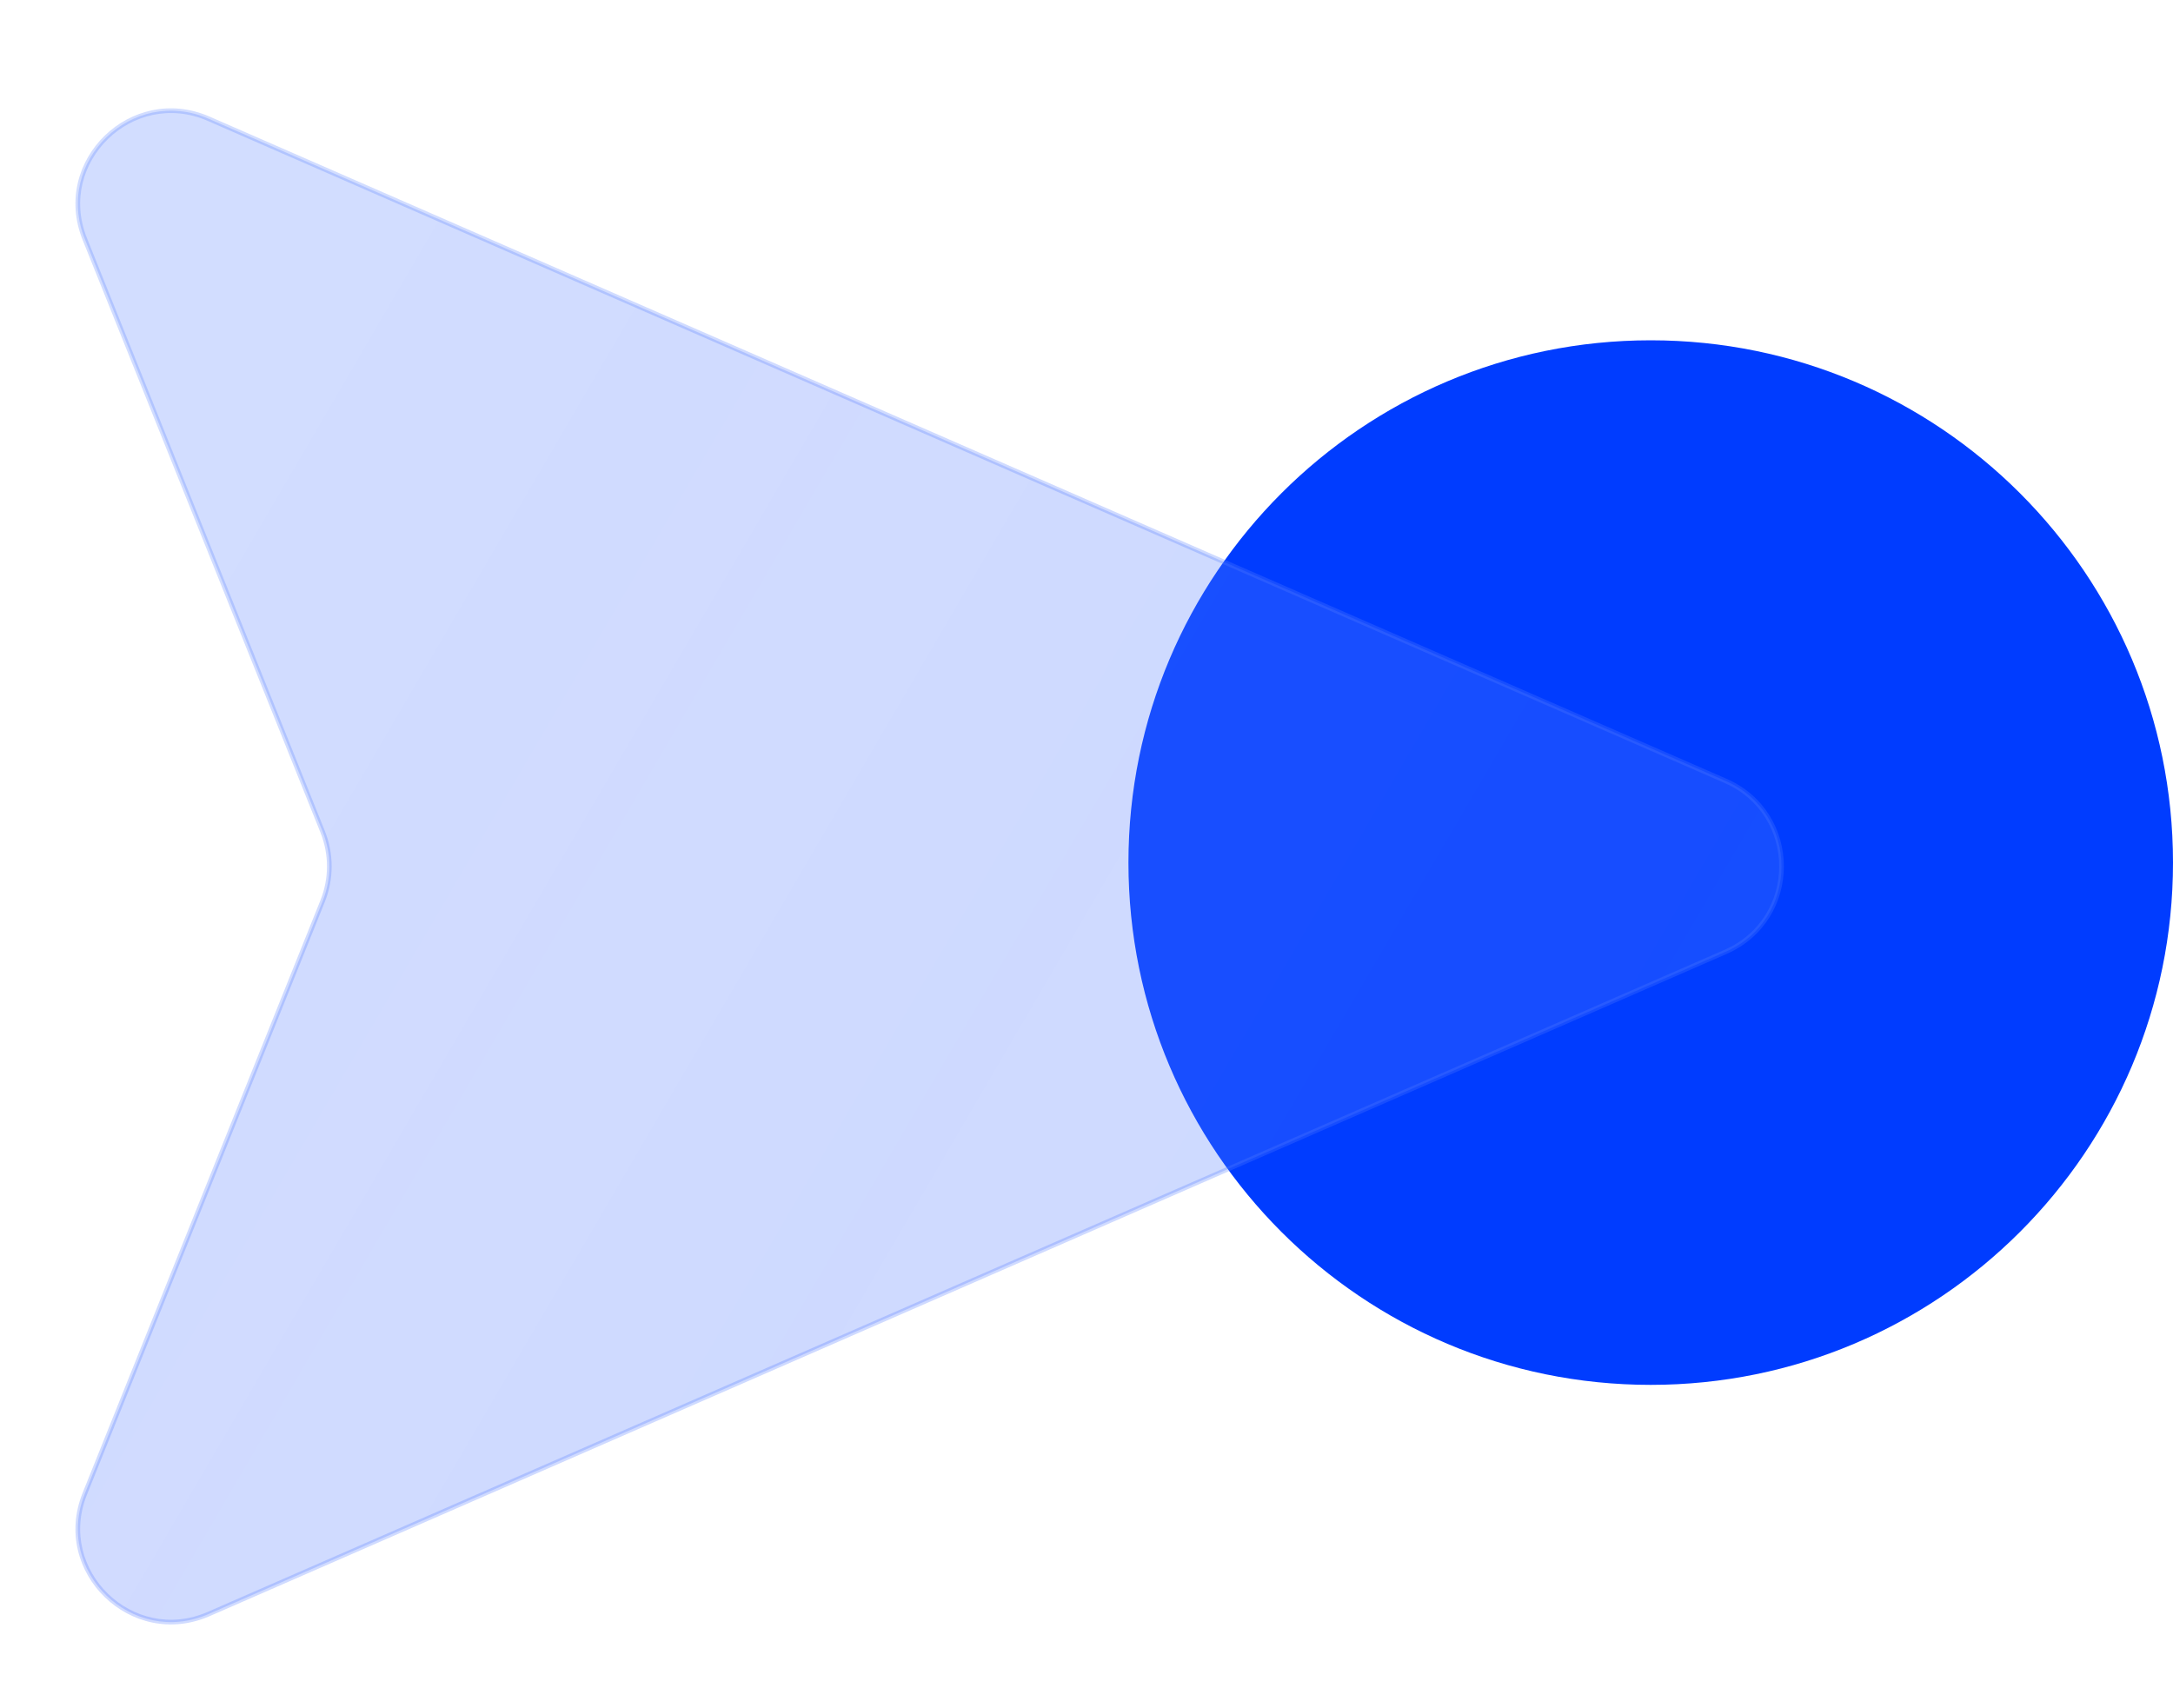
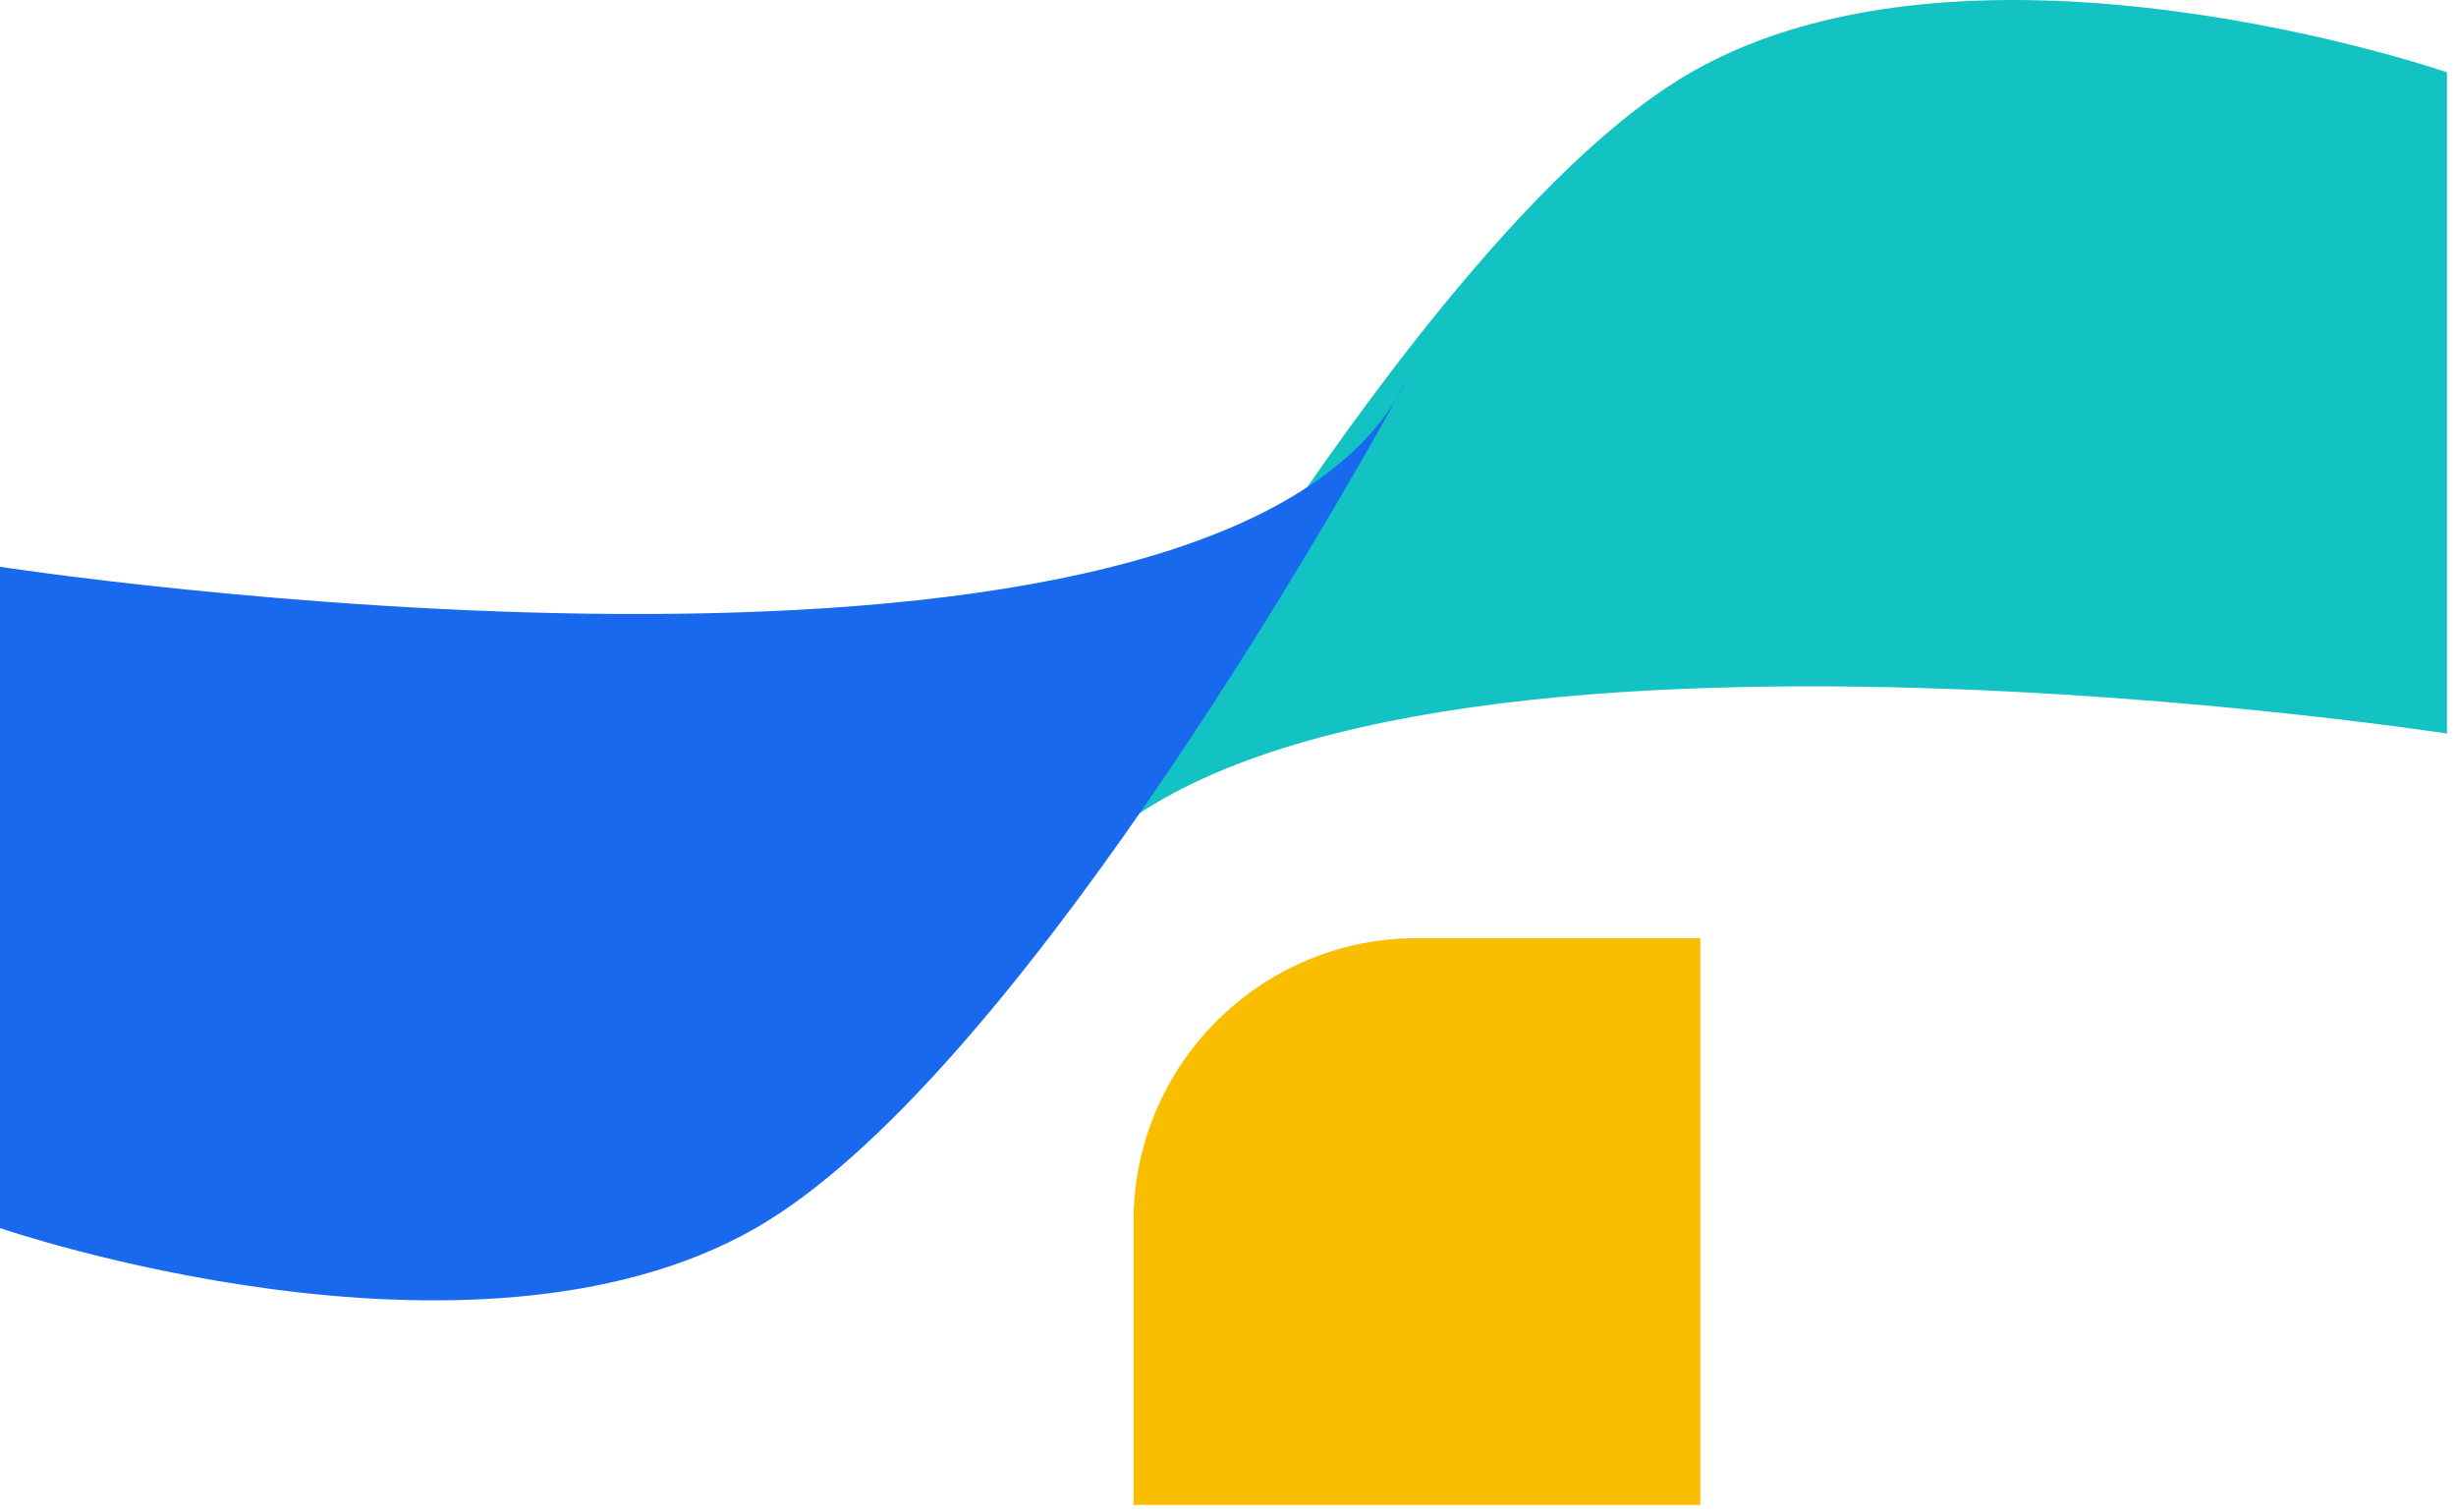
- <svg xmlns="http://www.w3.org/2000/svg" width="70" height="55" viewBox="0 0 70 55" fill="none">
-   <path d="M70 27.787C70 37.078 62.467 44.611 53.175 44.611C43.883 44.611 36.351 37.078 36.351 27.787C36.351 18.494 43.883 10.962 53.175 10.962C62.467 10.962 70 18.494 70 27.787Z" fill="#003CFF" />
-   <g filter="url(#filter0_b_1504_67592)">
-     <path d="M10.393 26.79L2.731 7.697C1.73 5.203 4.258 2.75 6.721 3.825L55.587 25.155C57.99 26.204 57.99 29.613 55.587 30.662L6.721 51.993C4.258 53.068 1.73 50.615 2.731 48.12L10.393 29.028C10.681 28.31 10.681 27.508 10.393 26.79Z" fill="url(#paint0_linear_1504_67592)" fill-opacity="0.3" />
-   </g>
-   <g filter="url(#filter1_b_1504_67592)">
-     <path fill-rule="evenodd" clip-rule="evenodd" d="M6.691 3.894C4.289 2.846 1.825 5.237 2.801 7.67L10.462 26.762C10.758 27.498 10.758 28.32 10.462 29.056L2.801 48.148C1.825 50.581 4.289 52.972 6.691 51.924L55.557 30.594C57.9 29.571 57.9 26.247 55.557 25.224L6.691 3.894ZM2.661 7.726C1.635 5.169 4.226 2.654 6.751 3.756L55.617 25.087C58.08 26.162 58.08 29.656 55.617 30.731L6.751 52.062C4.226 53.164 1.635 50.649 2.661 48.093L10.323 29C10.604 28.3 10.604 27.518 10.323 26.818L2.661 7.726Z" fill="url(#paint1_linear_1504_67592)" fill-opacity="0.3" />
-   </g>
-   <defs>
-     <filter id="filter0_b_1504_67592" x="-27.493" y="-26.435" width="114.883" height="108.687" filterUnits="userSpaceOnUse" color-interpolation-filters="sRGB">
-       <feFlood flood-opacity="0" result="BackgroundImageFix" />
-       <feGaussianBlur in="BackgroundImageFix" stdDeviation="15" />
-       <feComposite in2="SourceAlpha" operator="in" result="effect1_backgroundBlur_1504_67592" />
-       <feBlend mode="normal" in="SourceGraphic" in2="effect1_backgroundBlur_1504_67592" result="shape" />
-     </filter>
-     <filter id="filter1_b_1504_67592" x="-27.569" y="-26.51" width="115.033" height="108.838" filterUnits="userSpaceOnUse" color-interpolation-filters="sRGB">
-       <feFlood flood-opacity="0" result="BackgroundImageFix" />
-       <feGaussianBlur in="BackgroundImageFix" stdDeviation="15" />
-       <feComposite in2="SourceAlpha" operator="in" result="effect1_backgroundBlur_1504_67592" />
-       <feBlend mode="normal" in="SourceGraphic" in2="effect1_backgroundBlur_1504_67592" result="shape" />
-     </filter>
-     <linearGradient id="paint0_linear_1504_67592" x1="8.38" y1="8.057" x2="64.411" y2="40.762" gradientUnits="userSpaceOnUse">
-       <stop stop-color="#5A81FF" stop-opacity="0.9" />
-       <stop offset="0.447" stop-color="#567DFF" stop-opacity="0.955" />
-       <stop offset="1" stop-color="#4E78FF" stop-opacity="0.9" />
-     </linearGradient>
-     <linearGradient id="paint1_linear_1504_67592" x1="8.32" y1="7.996" x2="64.516" y2="40.785" gradientUnits="userSpaceOnUse">
-       <stop stop-color="#5A81FF" stop-opacity="0.9" />
-       <stop offset="0.447" stop-color="#567DFF" stop-opacity="0.955" />
-       <stop offset="1" stop-color="#4E78FF" stop-opacity="0.9" />
-     </linearGradient>
-   </defs>
+ <svg xmlns="http://www.w3.org/2000/svg" width="26" height="16" viewBox="0 0 26 16" fill="none">
+   <path d="M17.904 0.765C20.904 -0.956 25.904 0.765 25.904 0.765L25.904 7.765C25.904 7.765 13.421 5.845 11.128 9.531C11.045 9.682 11 9.765 11 9.765C11.038 9.685 11.081 9.607 11.128 9.531C11.824 8.272 15.224 2.303 17.904 0.765Z" fill="#13C2C2" />
+   <path d="M8 13C5 14.722 -3.34458e-08 13 -3.34458e-08 13L-3.39426e-07 6C-3.39426e-07 6 12.483 7.92 14.776 4.234C14.859 4.083 14.904 4 14.904 4C14.865 4.08 14.823 4.158 14.776 4.234C14.079 5.493 10.679 11.463 8 13Z" fill="#1869ED" />
+   <path d="M12 12.931C12 11.274 13.343 9.931 15 9.931H18V15.931H12V12.931Z" fill="#FABE00" />
</svg>
